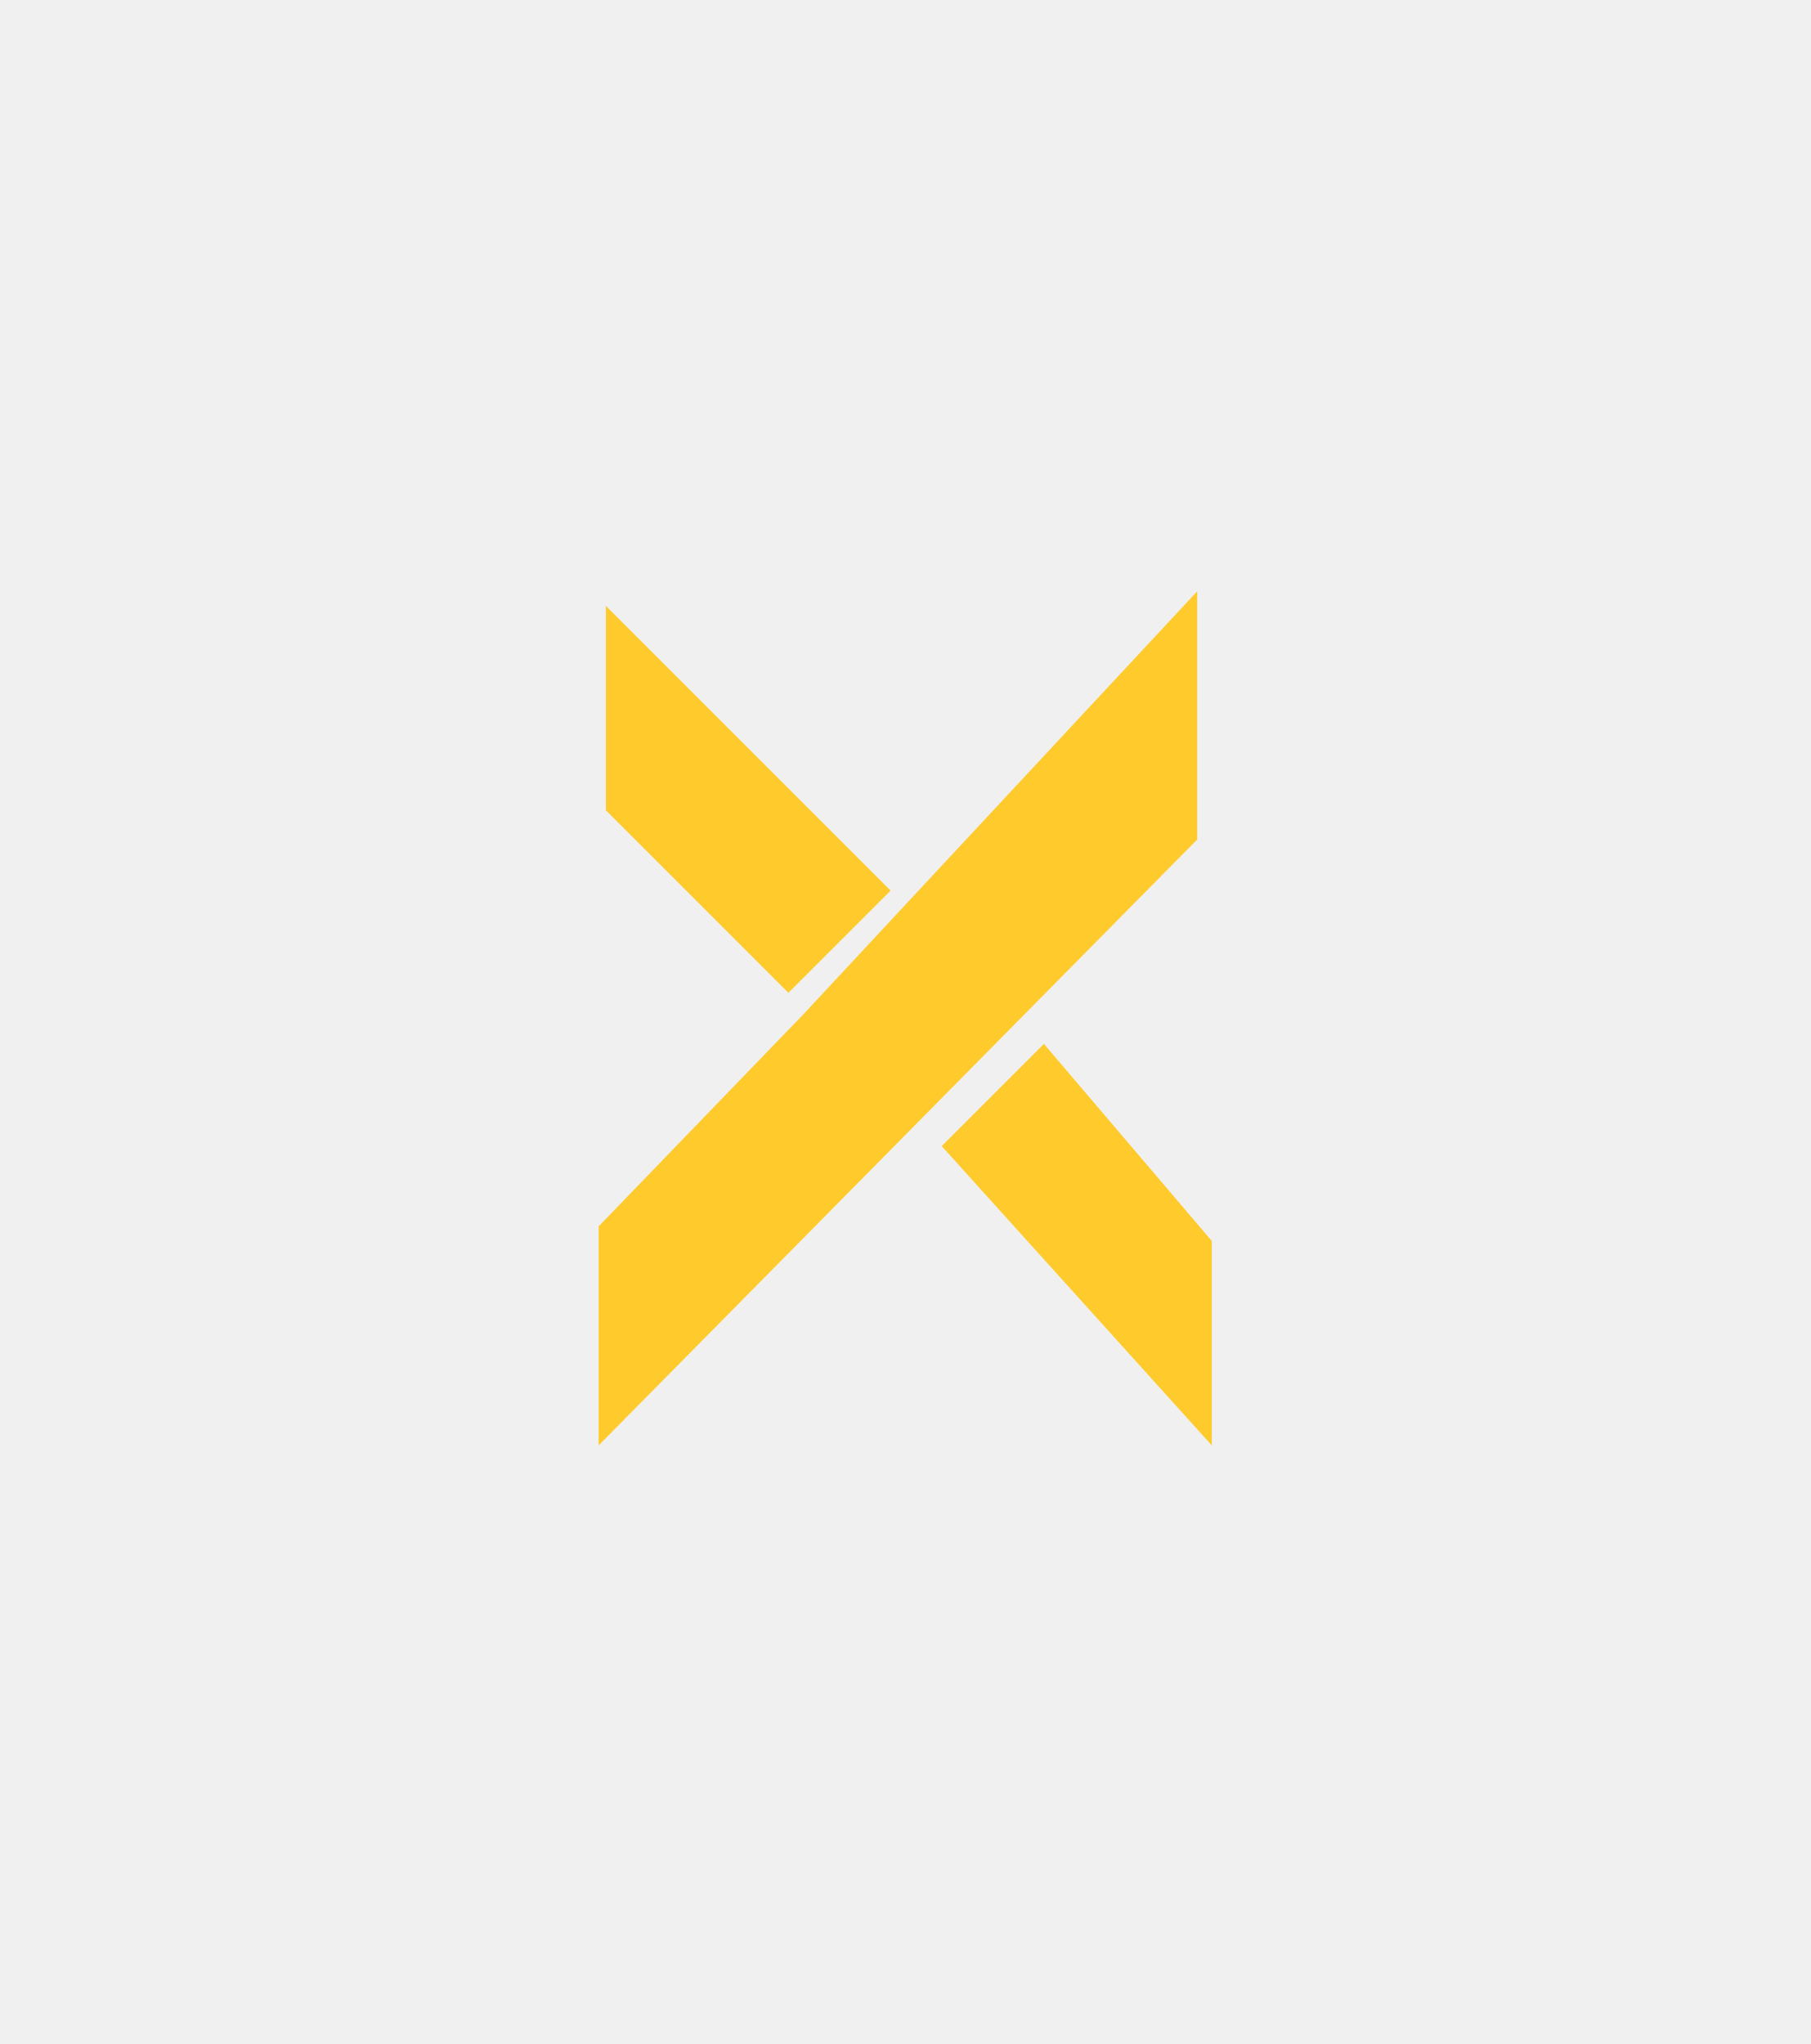
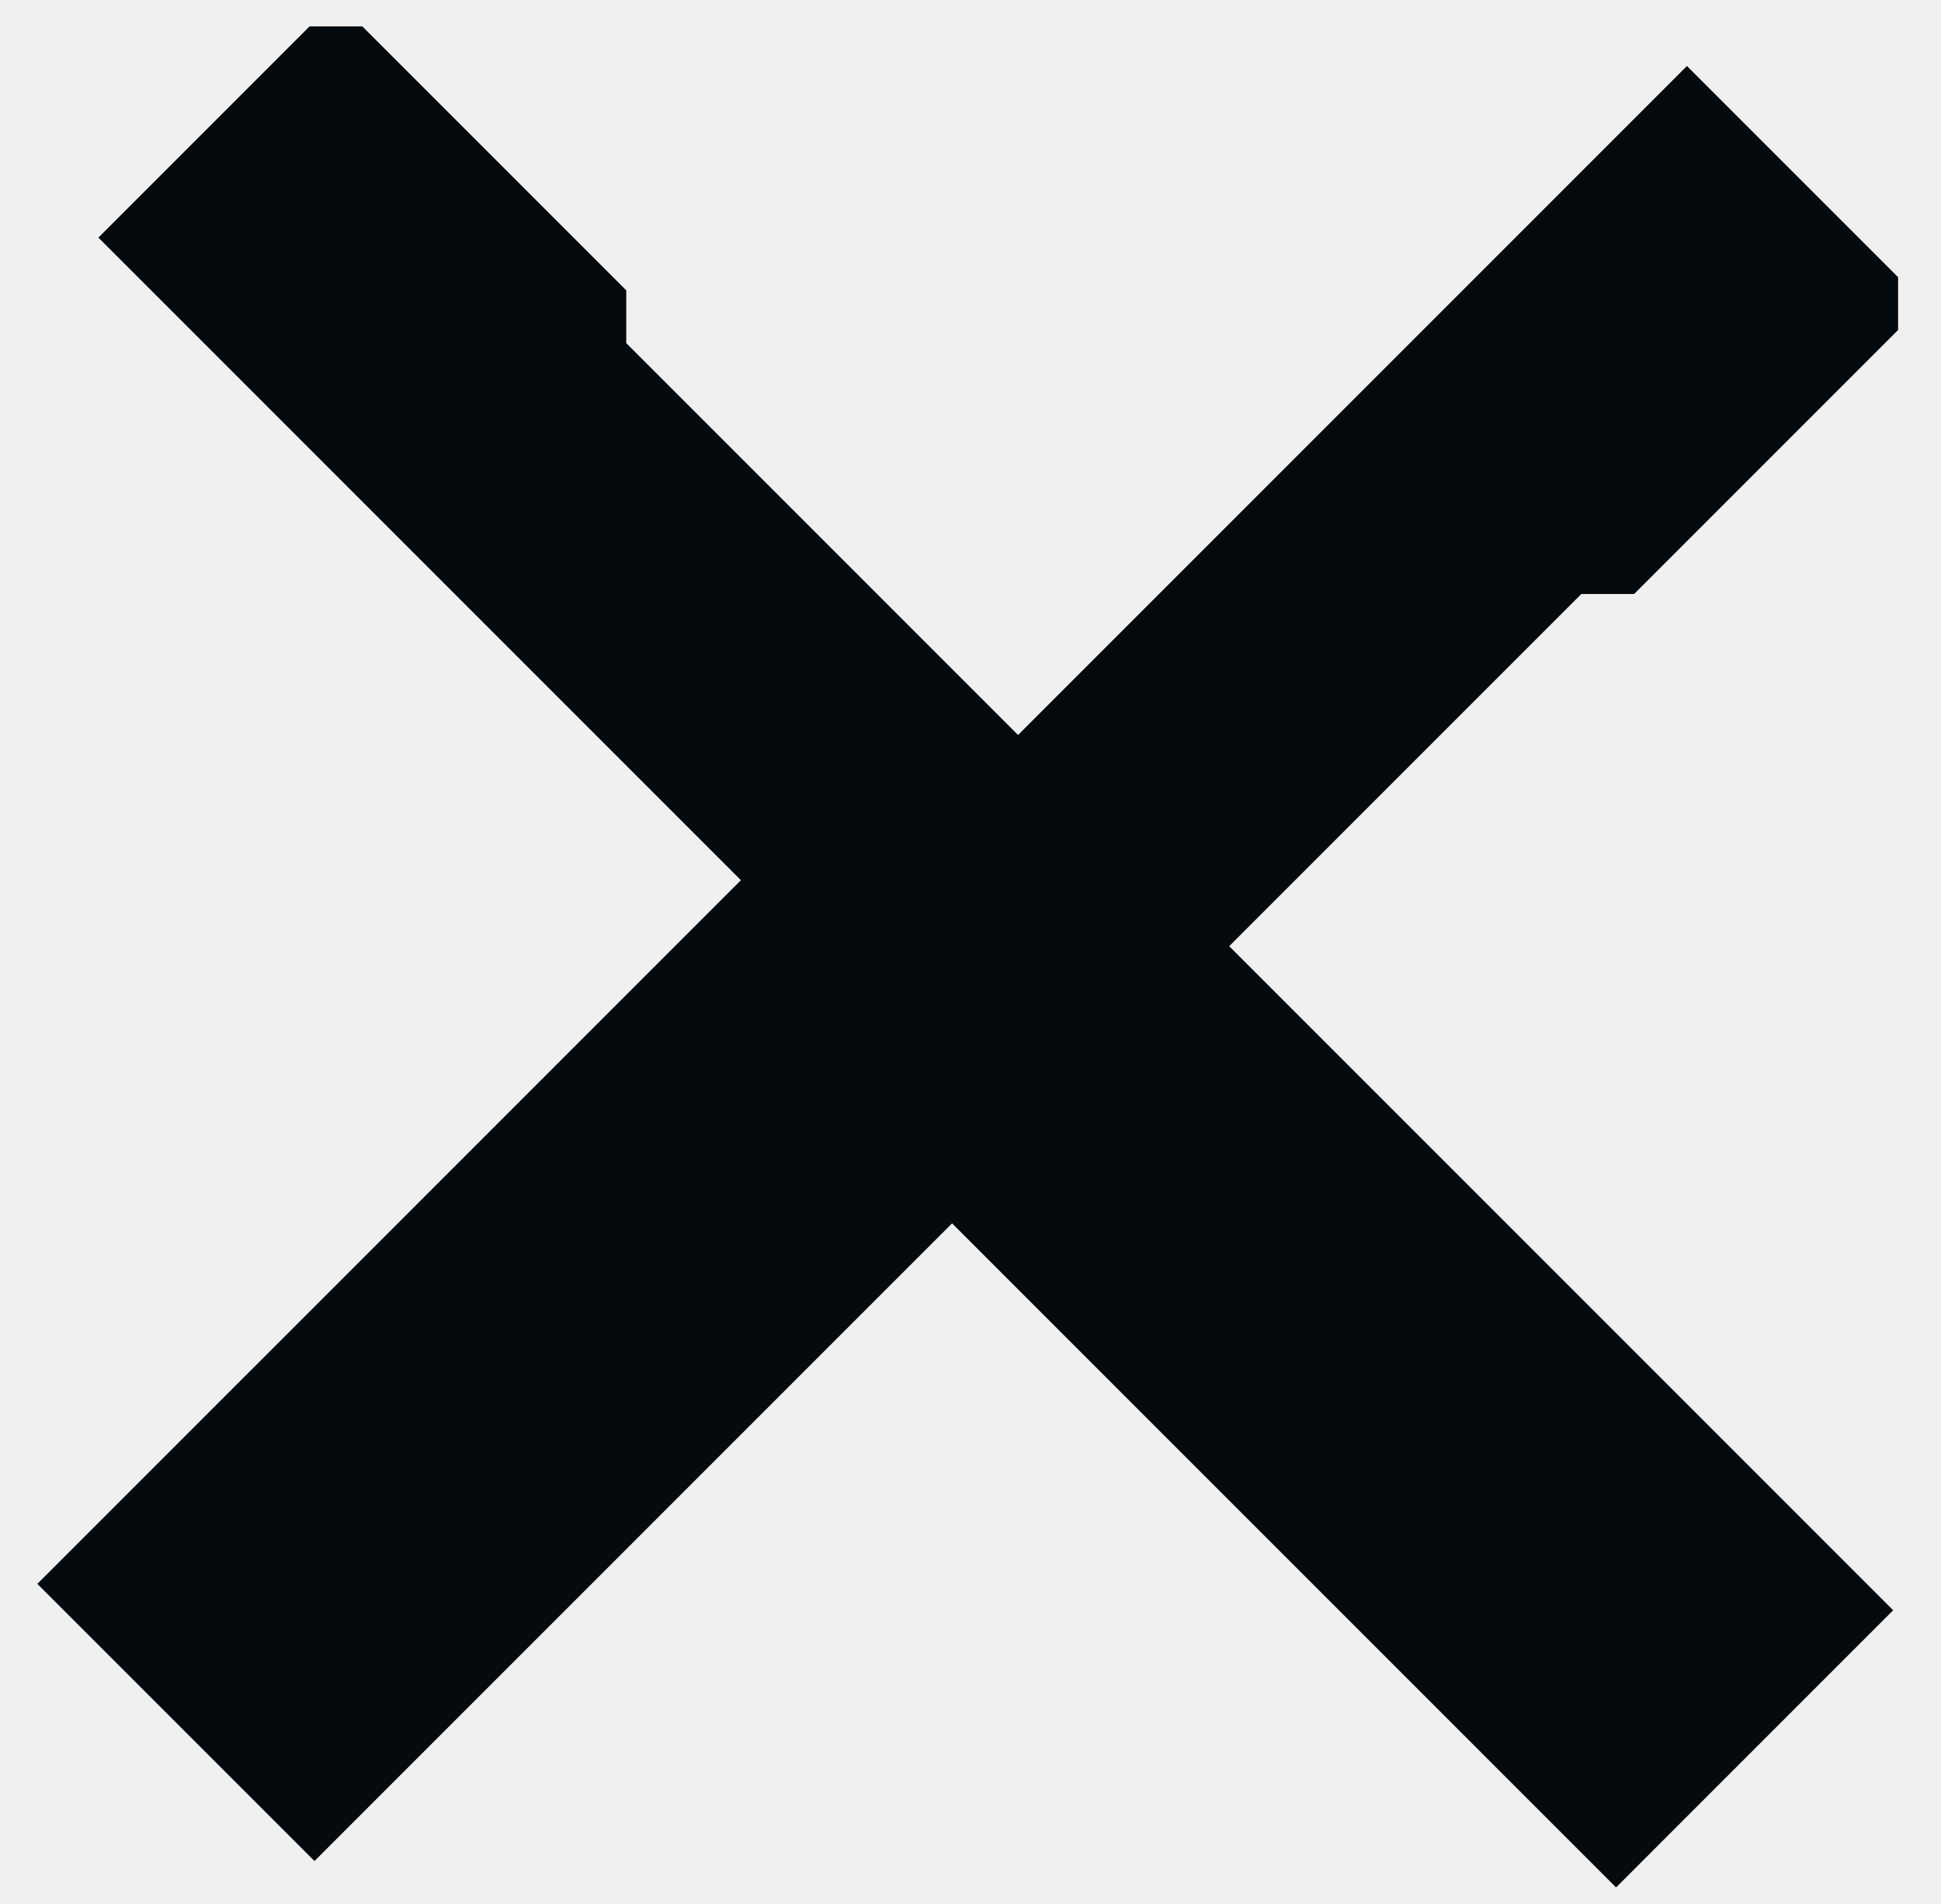
- <svg xmlns="http://www.w3.org/2000/svg" width="124" height="140" viewBox="0 0 124 140" fill="none">
-   <mask id="path-2-inside-1_0_1" fill="white">
-     <path d="M41.5 55.5V41.5L61 61L54 68L41.5 55.5Z" />
-   </mask>
-   <path d="M41.5 41.5L57.764 25.236L18.5 -14.027L18.5 41.5H41.5ZM41.5 55.5H18.5V65.027L25.236 71.763L41.5 55.5ZM54 68L37.736 84.263L54 100.527L70.263 84.263L54 68ZM61 61L77.263 77.263L93.527 61L77.263 44.736L61 61ZM18.5 41.5V55.5H64.5V41.5H18.5ZM25.236 71.763L37.736 84.263L70.263 51.736L57.764 39.236L25.236 71.763ZM70.263 84.263L77.263 77.263L44.736 44.736L37.736 51.736L70.263 84.263ZM77.263 44.736L57.764 25.236L25.236 57.764L44.736 77.263L77.263 44.736Z" fill="#FFCA2B" mask="url(#path-2-inside-1_0_1)" />
-   <path d="M58.237 72.626L58.266 72.596L58.294 72.566L77.5 51.937V55.652L45.5 88.042V85.818L58.237 72.626Z" stroke="#FFCA2B" stroke-width="9" />
-   <mask id="path-5-inside-2_0_1" fill="white">
-     <path d="M83 85V99L64.5 78.5L71.5 71.5L83 85Z" />
-   </mask>
-   <path d="M83 99L68.152 112.399L103 151.014V99H83ZM83 85H103V77.636L98.225 72.031L83 85ZM71.5 71.5L86.725 58.531L72.677 42.039L57.358 57.358L71.5 71.5ZM64.5 78.5L50.358 64.358L36.922 77.793L49.652 91.899L64.5 78.5ZM103 99V85H63V99H103ZM98.225 72.031L86.725 58.531L56.275 84.469L67.775 97.969L98.225 72.031ZM57.358 57.358L50.358 64.358L78.642 92.642L85.642 85.642L57.358 57.358ZM49.652 91.899L68.152 112.399L97.848 85.601L79.348 65.101L49.652 91.899Z" fill="#FFCA2B" mask="url(#path-5-inside-2_0_1)" />
+ <svg xmlns="http://www.w3.org/2000/svg" width="52" height="51" viewBox="0 0 52 51" fill="none">
+   <path fill-rule="evenodd" clip-rule="evenodd" d="M50.851 7.425V8.839L43.78 15.91H42.366L8.425 49.851L2.768 44.194L1 42.426L21.86 21.567H25.395L45.194 1.768L50.851 7.425Z" fill="#050A0E" />
+   <path fill-rule="evenodd" clip-rule="evenodd" d="M8.293 0.707H9.707L16.778 7.778V9.192L50.719 43.133L45.062 48.79L43.295 50.558L22.435 29.698V26.163L2.636 6.364L8.293 0.707Z" fill="#050A0E" />
</svg>
